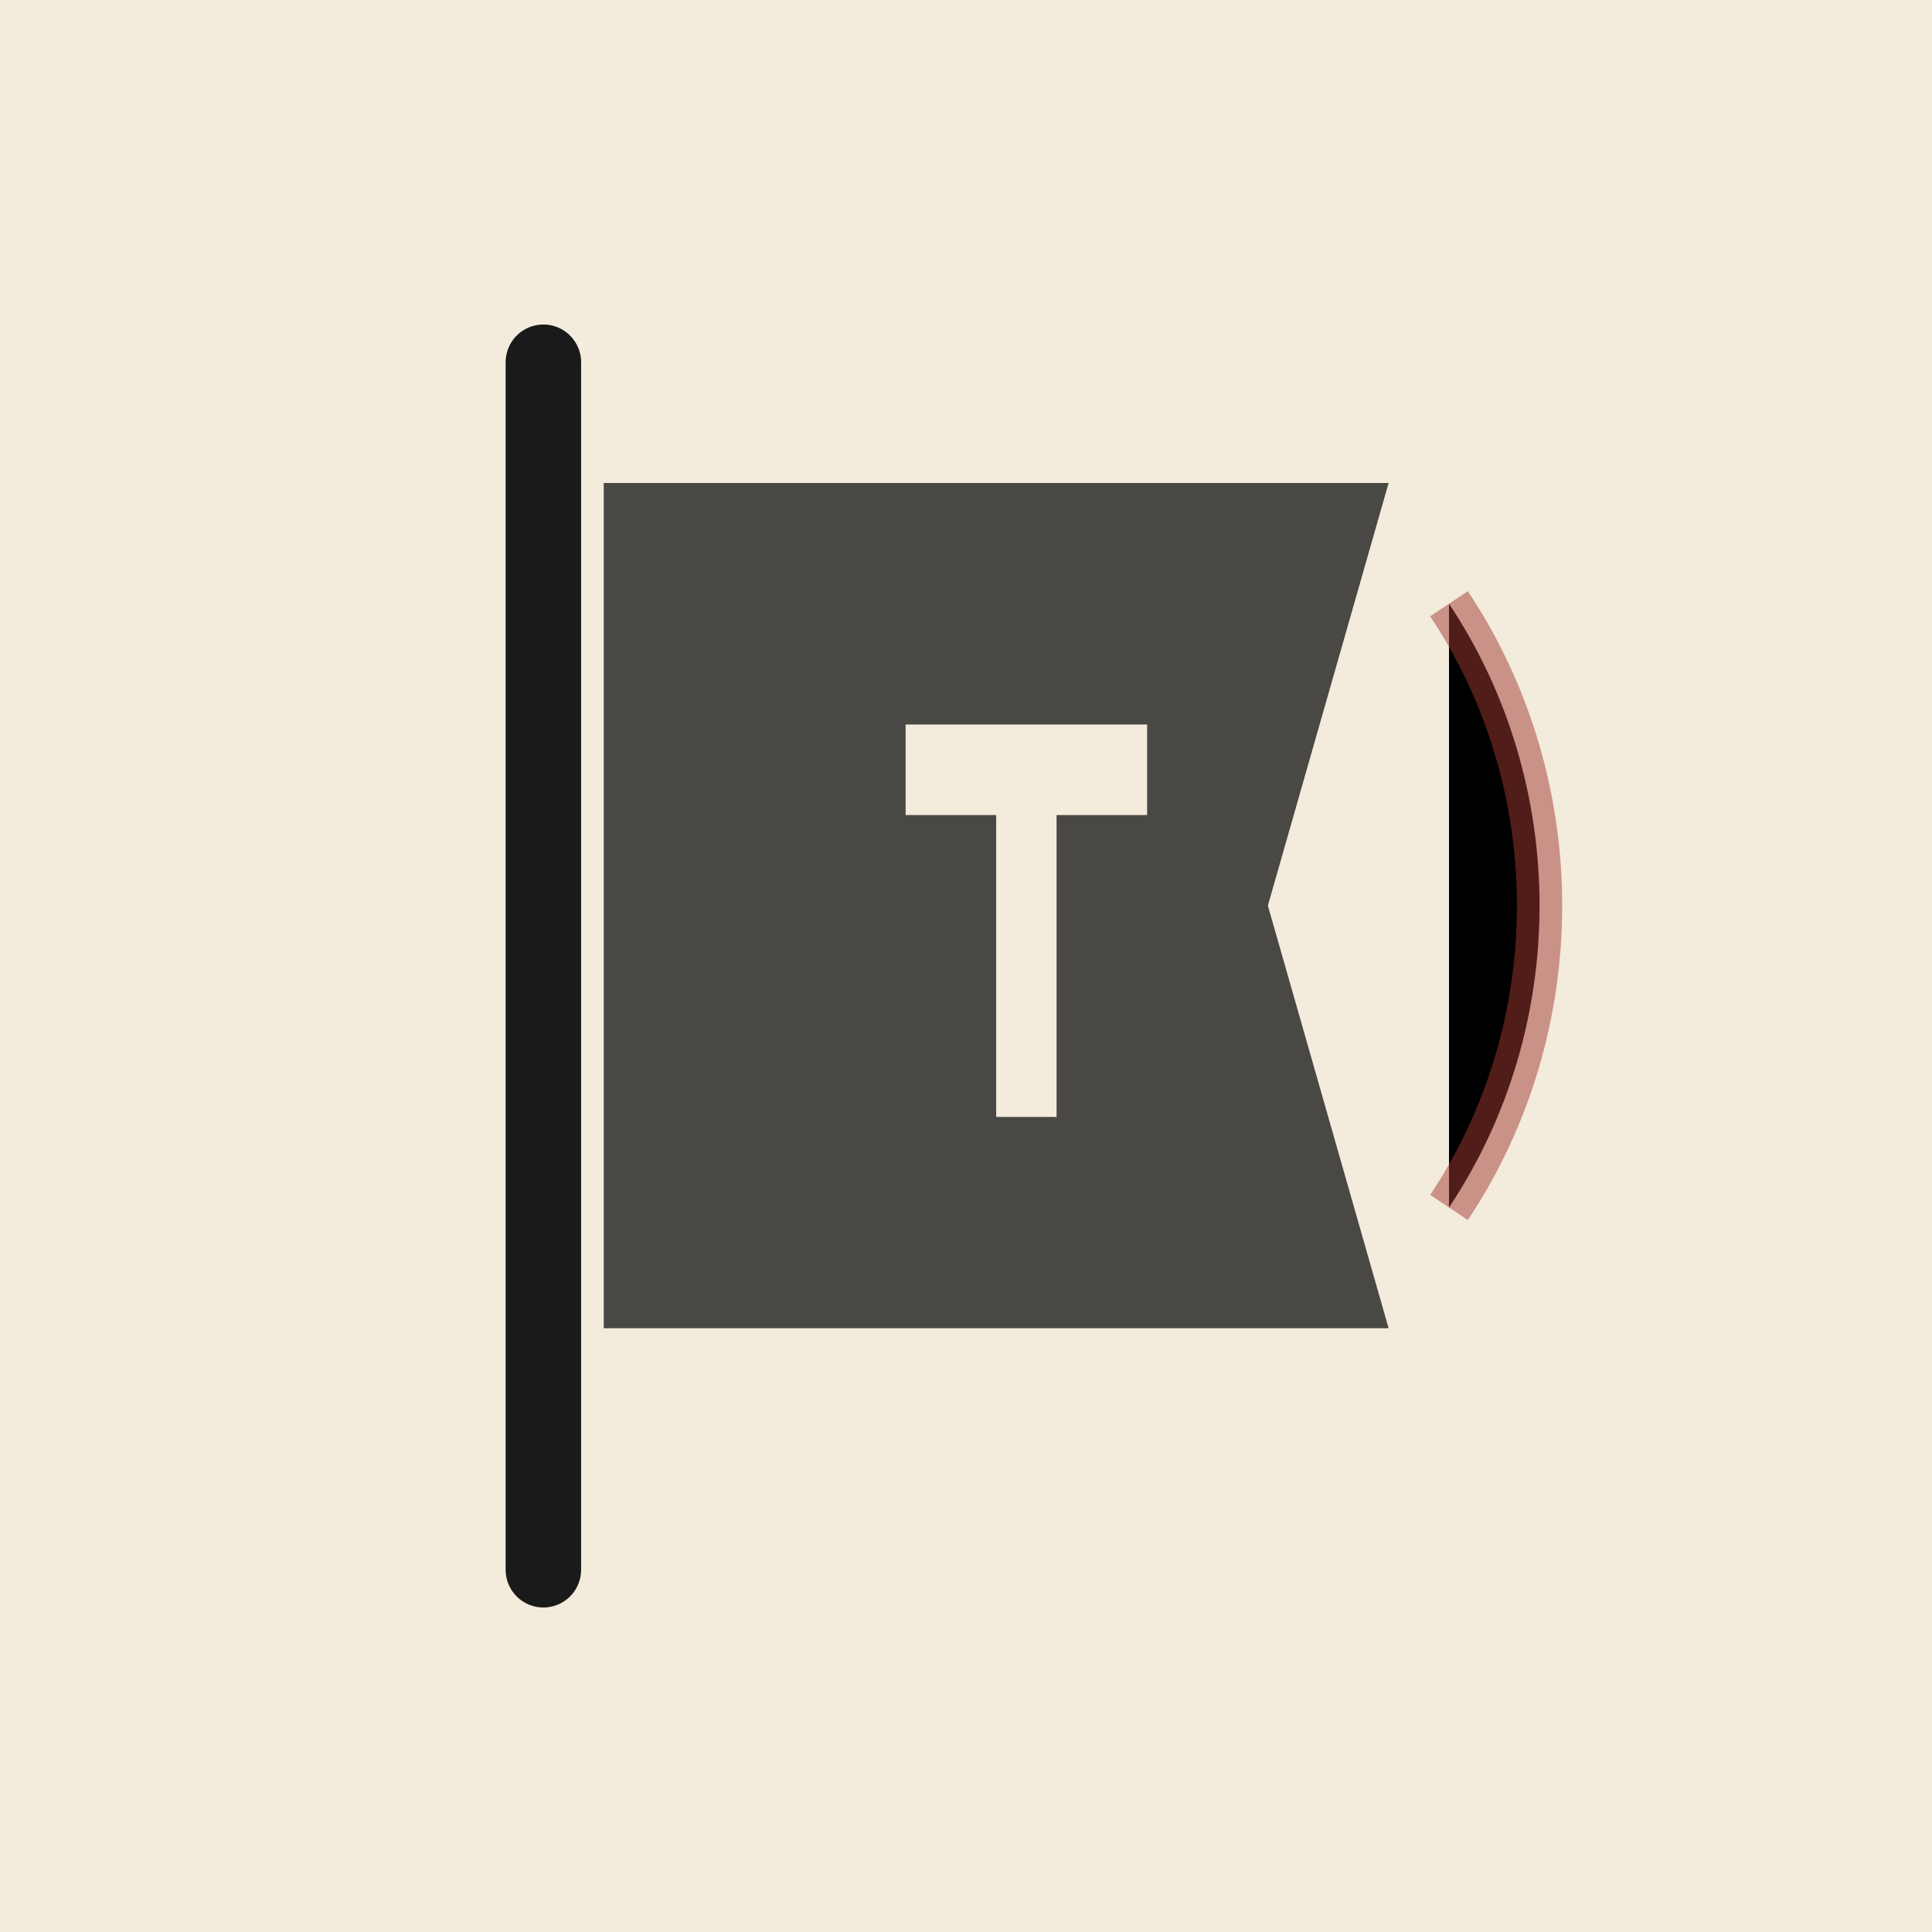
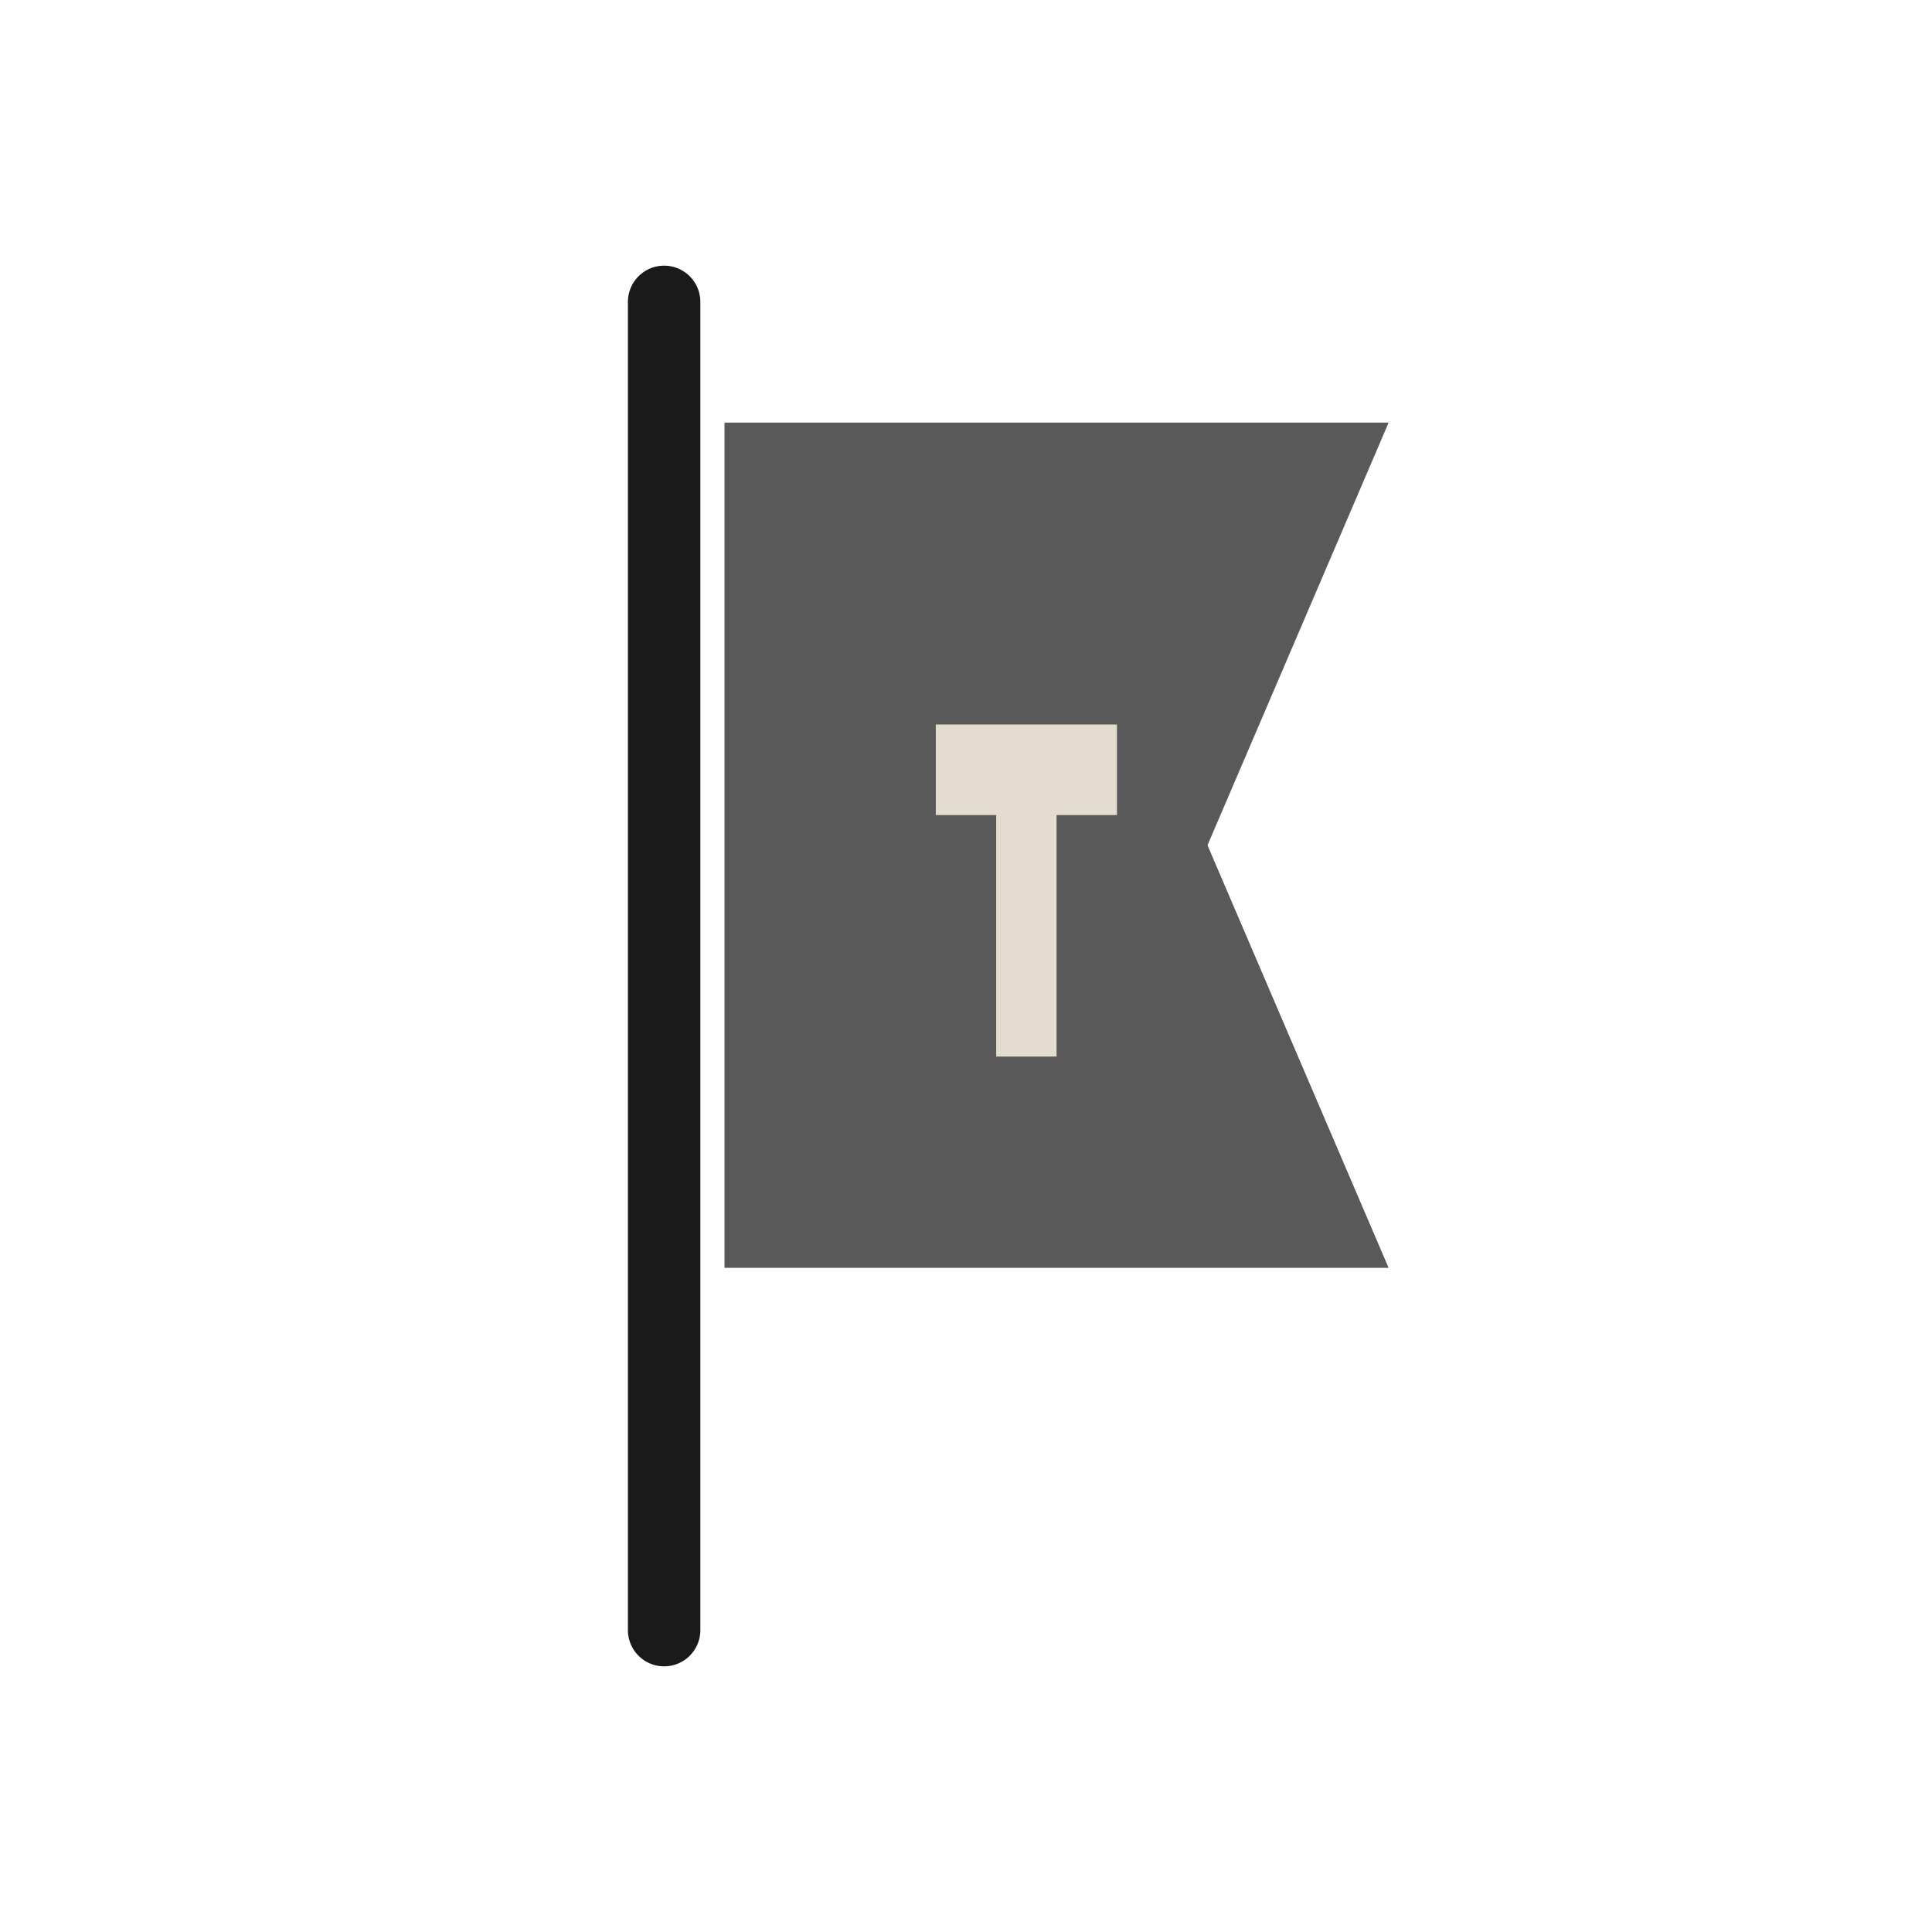
- <svg xmlns="http://www.w3.org/2000/svg" viewBox="0 0 64 64" role="img" aria-label="icon wine banner">
-   <rect width="64" height="64" fill="#f3ebdc" />
-   <path stroke="#1a1a1a" stroke-width="2.5" stroke-linecap="round" d="M18 12v40" />
-   <path fill="#1a1a1a" fill-opacity="0.78" d="M20 16h26l-4 14 4 14H20z" />
-   <path fill="#f3ebdc" d="M30 24h8v3h-3v10h-2V27h-3z" />
-   <path stroke="#a33a32" stroke-opacity="0.5" stroke-width="1.5" d="M48 20c4 6 4 14 0 20" />
+ <svg xmlns="http://www.w3.org/2000/svg" viewBox="0 0 64 64" fill="none" role="img" aria-label="icon wine banner">
+   <path stroke="#1a1a1a" stroke-width="2.4" stroke-linecap="round" d="M22 10v44" />
+   <path fill="#1a1a1a" fill-opacity="0.72" d="M24 14h22l-6 14 6 14H24z" />
+   <path fill="#f3ebdc" fill-opacity="0.9" d="M31 24h6v3h-2v8h-2v-8h-2z" />
</svg>
